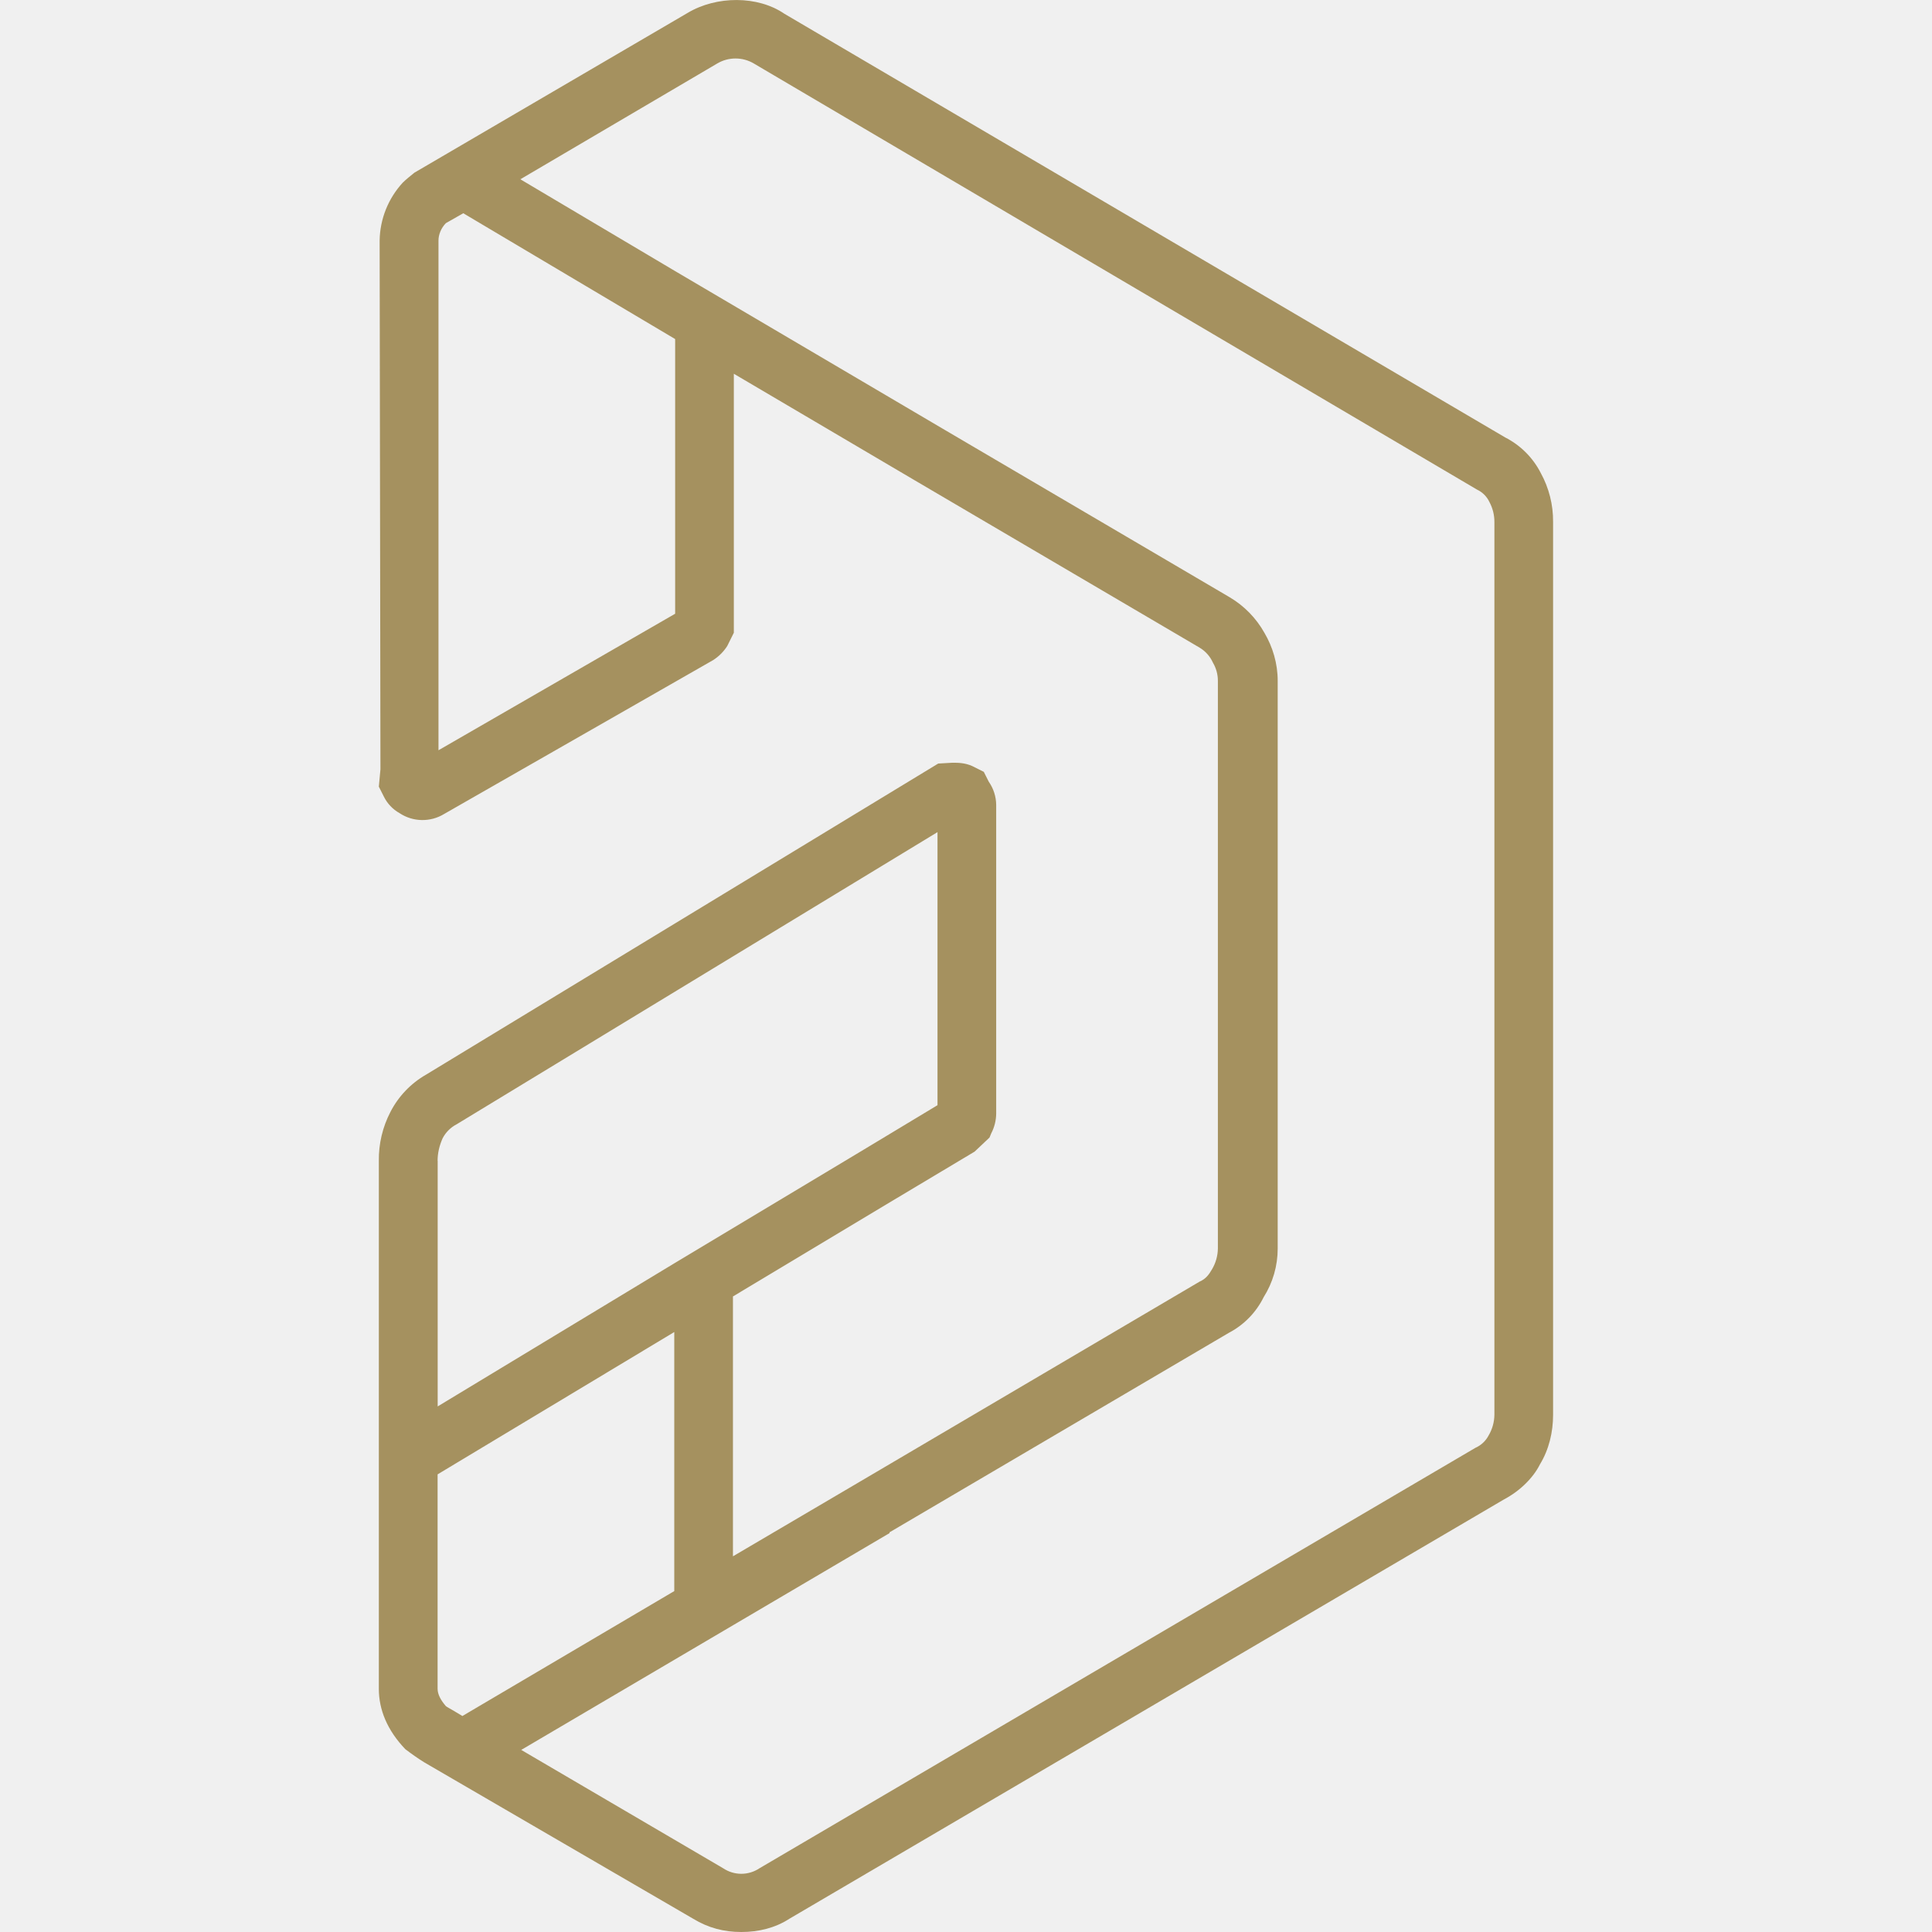
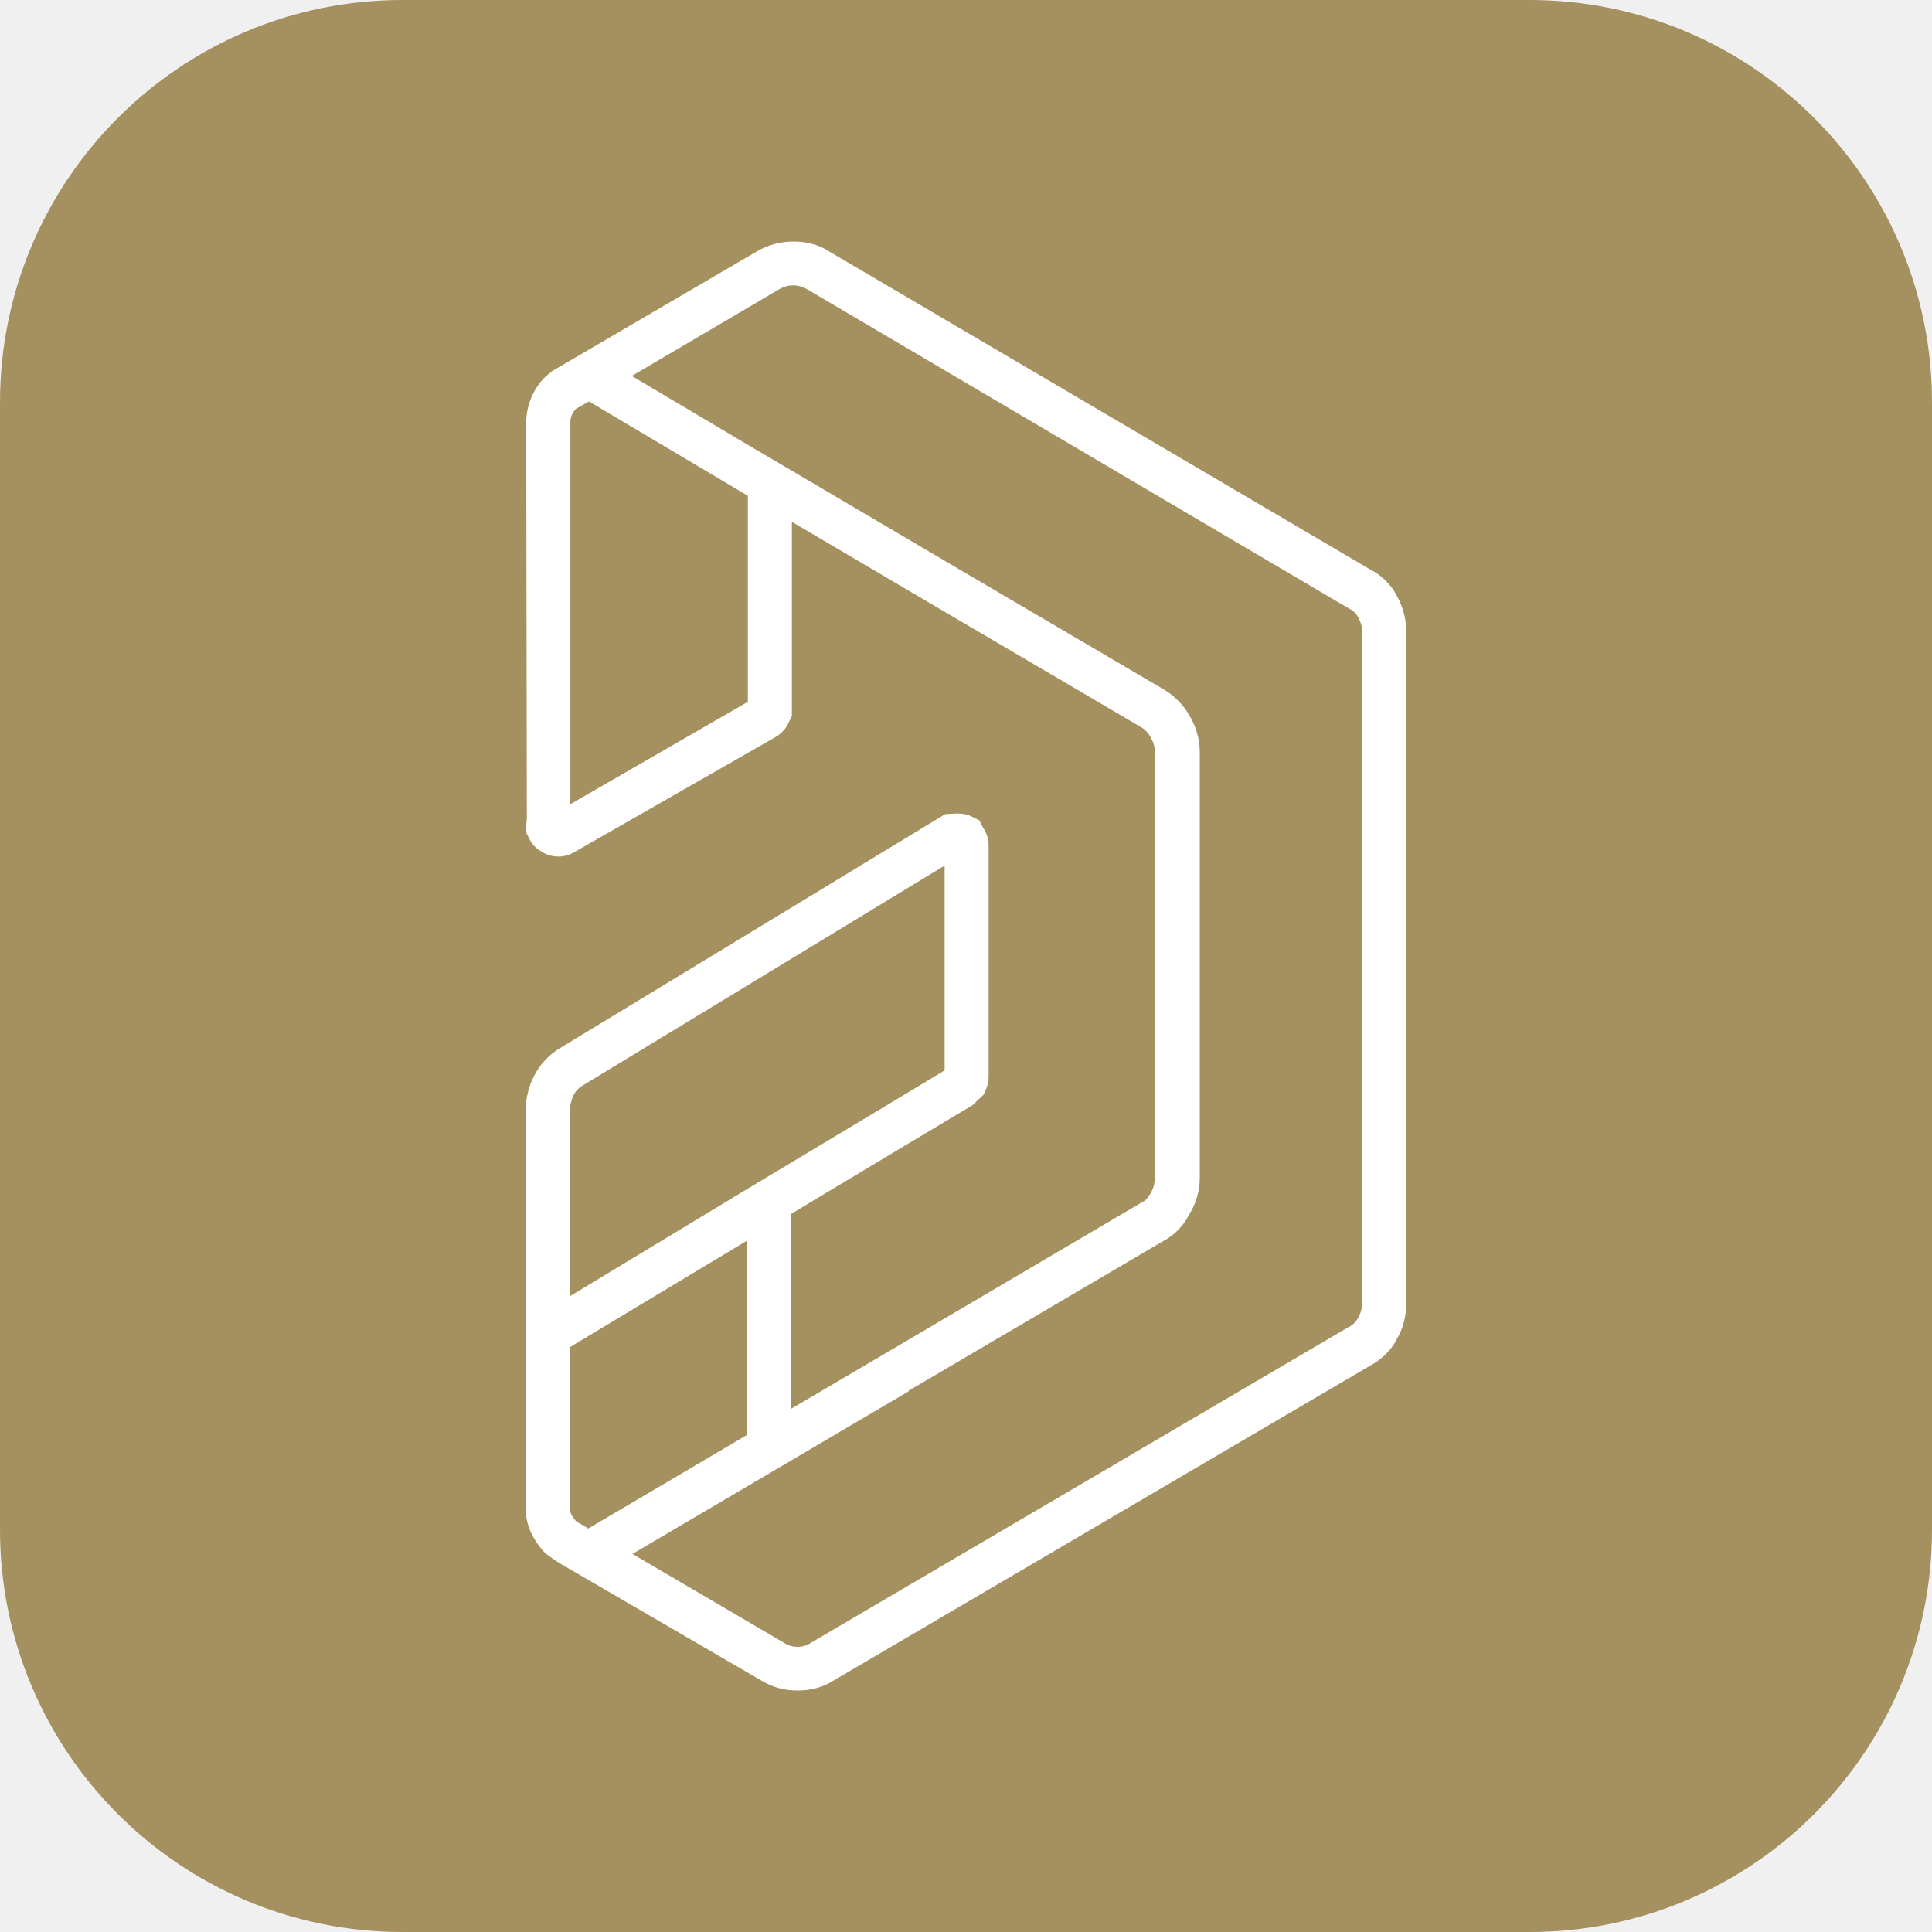
<svg xmlns="http://www.w3.org/2000/svg" viewBox="0 0 24 24">
-   <path fill="#A5915F" d="M19.14 5.876a1.012 1.012 0 00-.442-.442L9.744.171c-.329-.226-.843-.226-1.203-.01L5.148 2.145c-.051.041-.102.082-.144.123a1.086 1.086 0 00-.288.72l.01 6.569-.02.215.062.123a.478.478 0 00.195.206.516.516 0 00.555.01L8.859 8.2a.573.573 0 00.175-.175l.082-.165V4.643l2.251 1.326 3.536 2.077a.413.413 0 01.164.185.442.442 0 01.062.226v7.052a.52.52 0 01-.072.257c-.041.072-.082.123-.154.154l-4.225 2.488-1.573.925v-3.228l1.953-1.172 1.049-.627.185-.175.021-.051a.542.542 0 00.062-.247V9.999a.51.51 0 00-.092-.288l-.062-.123-.144-.072c-.093-.041-.175-.041-.247-.041l-.175.01-6.363 3.865a1.129 1.129 0 00-.442.463 1.281 1.281 0 00-.144.607v6.559c0 .257.103.514.329.75.082.062.154.113.236.164l3.341 1.943c.186.113.381.164.597.164.216 0 .422-.051.596-.164l8.882-5.212c.195-.103.36-.267.442-.432.113-.185.164-.401.164-.617V6.483a1.236 1.236 0 00-.153-.607zM8.387 7.624L5.447 9.32V2.988c0-.072.031-.154.092-.216l.216-.123 2.632 1.563v3.412zm-2.951 6.795c0-.093.021-.185.062-.278a.409.409 0 01.175-.175l5.973-3.629v3.392l-.956.576-2.313 1.388-2.94 1.778v-3.052zm0 6.559v-2.663l2.94-1.768v3.218l-2.632 1.552-.103-.062c-.051-.031-.093-.051-.103-.062-.061-.071-.102-.143-.102-.215zm13.128-3.403a.518.518 0 01-.072.257.342.342 0 01-.165.154l-8.892 5.222a.405.405 0 01-.452 0l-2.508-1.47 4.575-2.693v-.01l4.215-2.478a.998.998 0 00.432-.442 1.13 1.13 0 00.175-.606V8.457c0-.216-.062-.421-.165-.596a1.189 1.189 0 00-.432-.442l-3.536-2.077-3.352-1.974-1.923-1.141L8.911.788a.446.446 0 01.452 0l8.985 5.294a.319.319 0 01.154.154.517.517 0 01.062.247v11.092z" />
+   <style>.mark *{stroke:none!important}.mark [fill^="#"],.mark [style*="fill:#"]{fill:#fff!important}</style>
+   <rect width="24" height="24" rx="5" fill="#a5915f" />
+   <svg class="mark" x="3" y="3" width="18" height="18" viewBox="0 0 24 24">
+     <path fill="#A5915F" d="M19.14 5.876a1.012 1.012 0 00-.442-.442L9.744.171c-.329-.226-.843-.226-1.203-.01L5.148 2.145c-.051.041-.102.082-.144.123a1.086 1.086 0 00-.288.72l.01 6.569-.02.215.062.123a.478.478 0 00.195.206.516.516 0 00.555.01L8.859 8.2a.573.573 0 00.175-.175l.082-.165V4.643l2.251 1.326 3.536 2.077a.413.413 0 01.164.185.442.442 0 01.062.226v7.052a.52.52 0 01-.072.257c-.041.072-.082.123-.154.154l-4.225 2.488-1.573.925v-3.228l1.953-1.172 1.049-.627.185-.175.021-.051a.542.542 0 00.062-.247V9.999a.51.51 0 00-.092-.288l-.062-.123-.144-.072c-.093-.041-.175-.041-.247-.041l-.175.01-6.363 3.865a1.129 1.129 0 00-.442.463 1.281 1.281 0 00-.144.607v6.559c0 .257.103.514.329.75.082.062.154.113.236.164l3.341 1.943c.186.113.381.164.597.164.216 0 .422-.051.596-.164l8.882-5.212c.195-.103.36-.267.442-.432.113-.185.164-.401.164-.617V6.483a1.236 1.236 0 00-.153-.607zM8.387 7.624L5.447 9.32V2.988c0-.072.031-.154.092-.216l.216-.123 2.632 1.563v3.412zm-2.951 6.795c0-.093.021-.185.062-.278a.409.409 0 01.175-.175l5.973-3.629v3.392l-.956.576-2.313 1.388-2.94 1.778v-3.052zm0 6.559v-2.663l2.94-1.768v3.218l-2.632 1.552-.103-.062c-.051-.031-.093-.051-.103-.062-.061-.071-.102-.143-.102-.215zm13.128-3.403a.518.518 0 01-.072.257.342.342 0 01-.165.154l-8.892 5.222a.405.405 0 01-.452 0l-2.508-1.47 4.575-2.693v-.01l4.215-2.478a.998.998 0 00.432-.442 1.13 1.13 0 00.175-.606V8.457c0-.216-.062-.421-.165-.596a1.189 1.189 0 00-.432-.442l-3.536-2.077-3.352-1.974-1.923-1.141L8.911.788a.446.446 0 01.452 0l8.985 5.294a.319.319 0 01.154.154.517.517 0 01.062.247v11.092z" />
+   </svg>
</svg>
